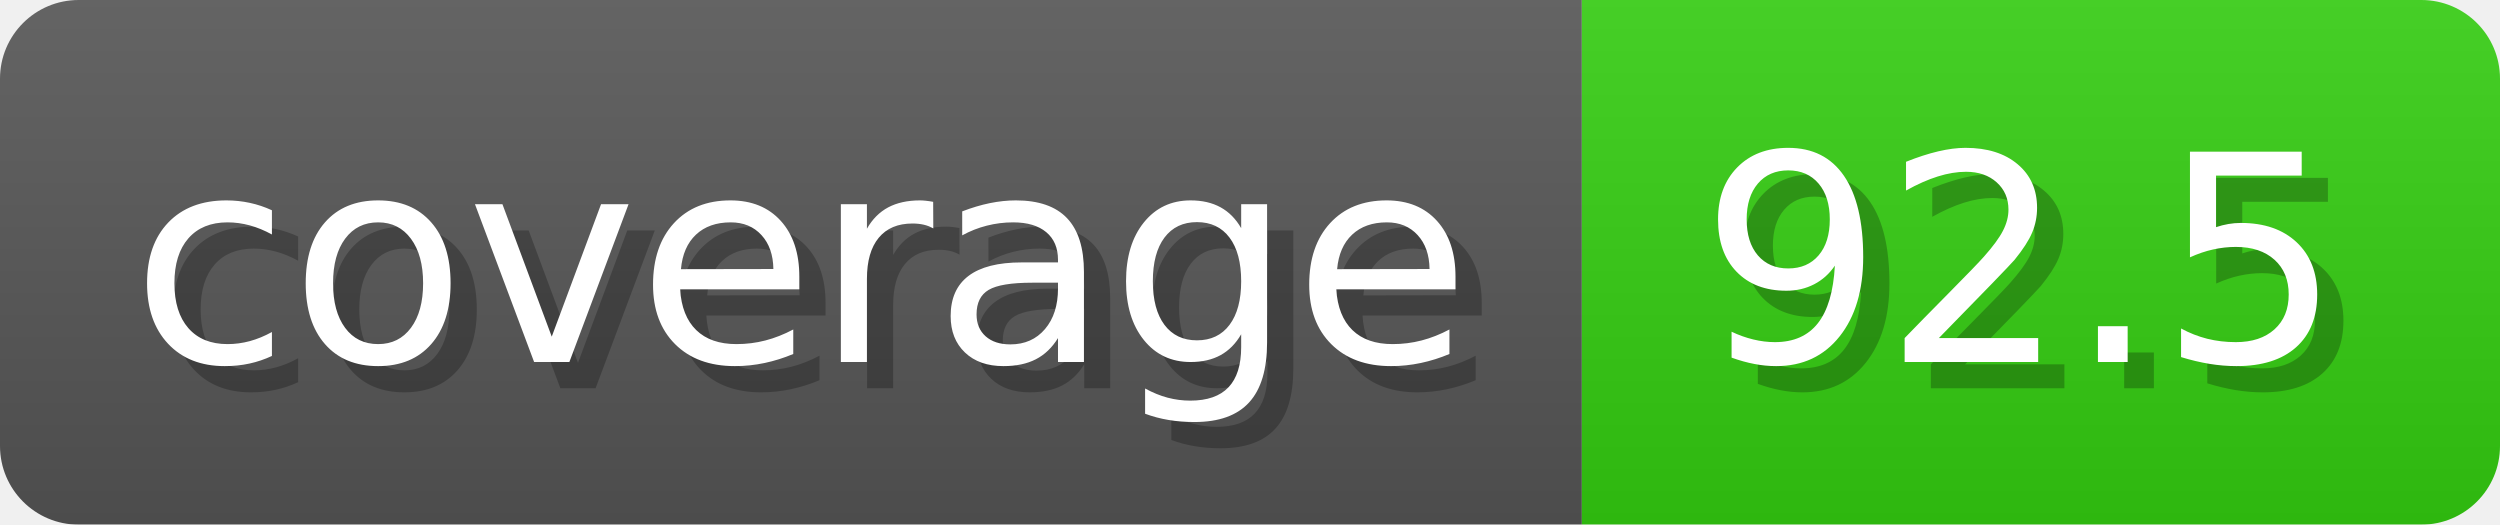
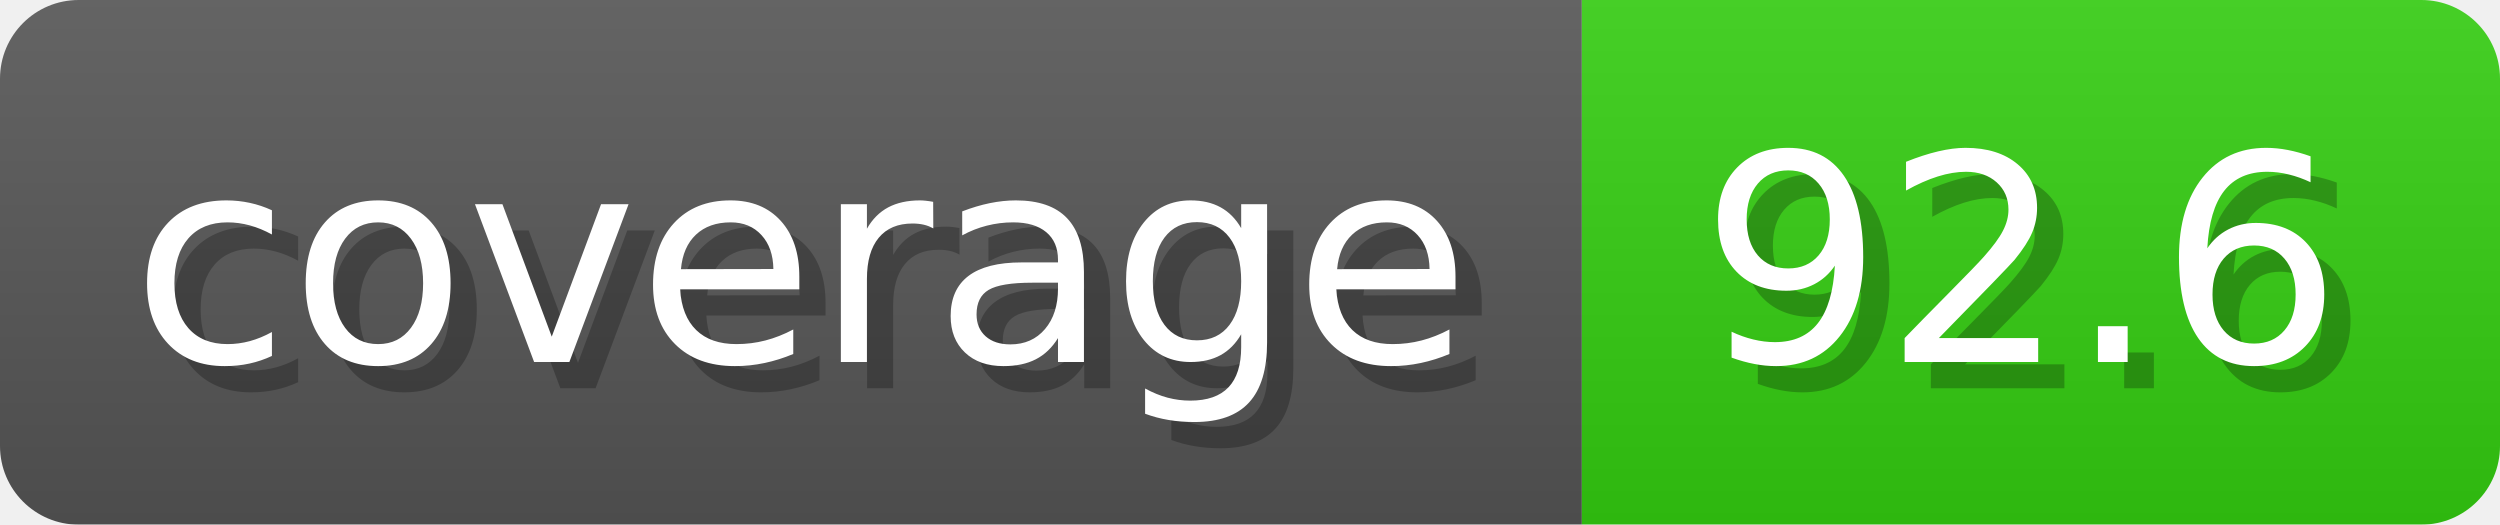
- <svg xmlns="http://www.w3.org/2000/svg" width="95.3" height="20" viewBox="0 0 953 200" role="img" aria-label="coverage: 92.5">
+ <svg xmlns="http://www.w3.org/2000/svg" width="95.3" height="20" viewBox="0 0 953 200" role="img" aria-label="coverage: 92.6">
  <linearGradient id="a" x2="0" y2="100%">
    <stop offset="0" stop-opacity=".1" stop-color="#EEE" />
    <stop offset="1" stop-opacity=".1" />
  </linearGradient>
  <mask id="m">
    <rect width="953" height="200" rx="30" fill="#FFF" />
  </mask>
  <g mask="url(#m)">
    <rect width="603" height="200" fill="#555" />
    <rect width="350" height="200" fill="#3C1" x="603" />
    <rect width="953" height="200" fill="url(#a)" />
  </g>
  <g aria-hidden="true" fill="#fff" text-anchor="start" font-family="Verdana,DejaVu Sans,sans-serif" font-size="110">
    <text x="60" y="148" textLength="503" fill="#000" opacity="0.25">coverage</text>
    <text x="50" y="138" textLength="503">coverage</text>
-     <text x="658" y="148" textLength="250" fill="#000" opacity="0.25">92.5</text>
-     <text x="648" y="138" textLength="250">92.5</text>
+     <text x="658" y="148" textLength="250" fill="#000" opacity="0.25">92.6</text>
+     <text x="648" y="138" textLength="250">92.6</text>
  </g>
</svg>
